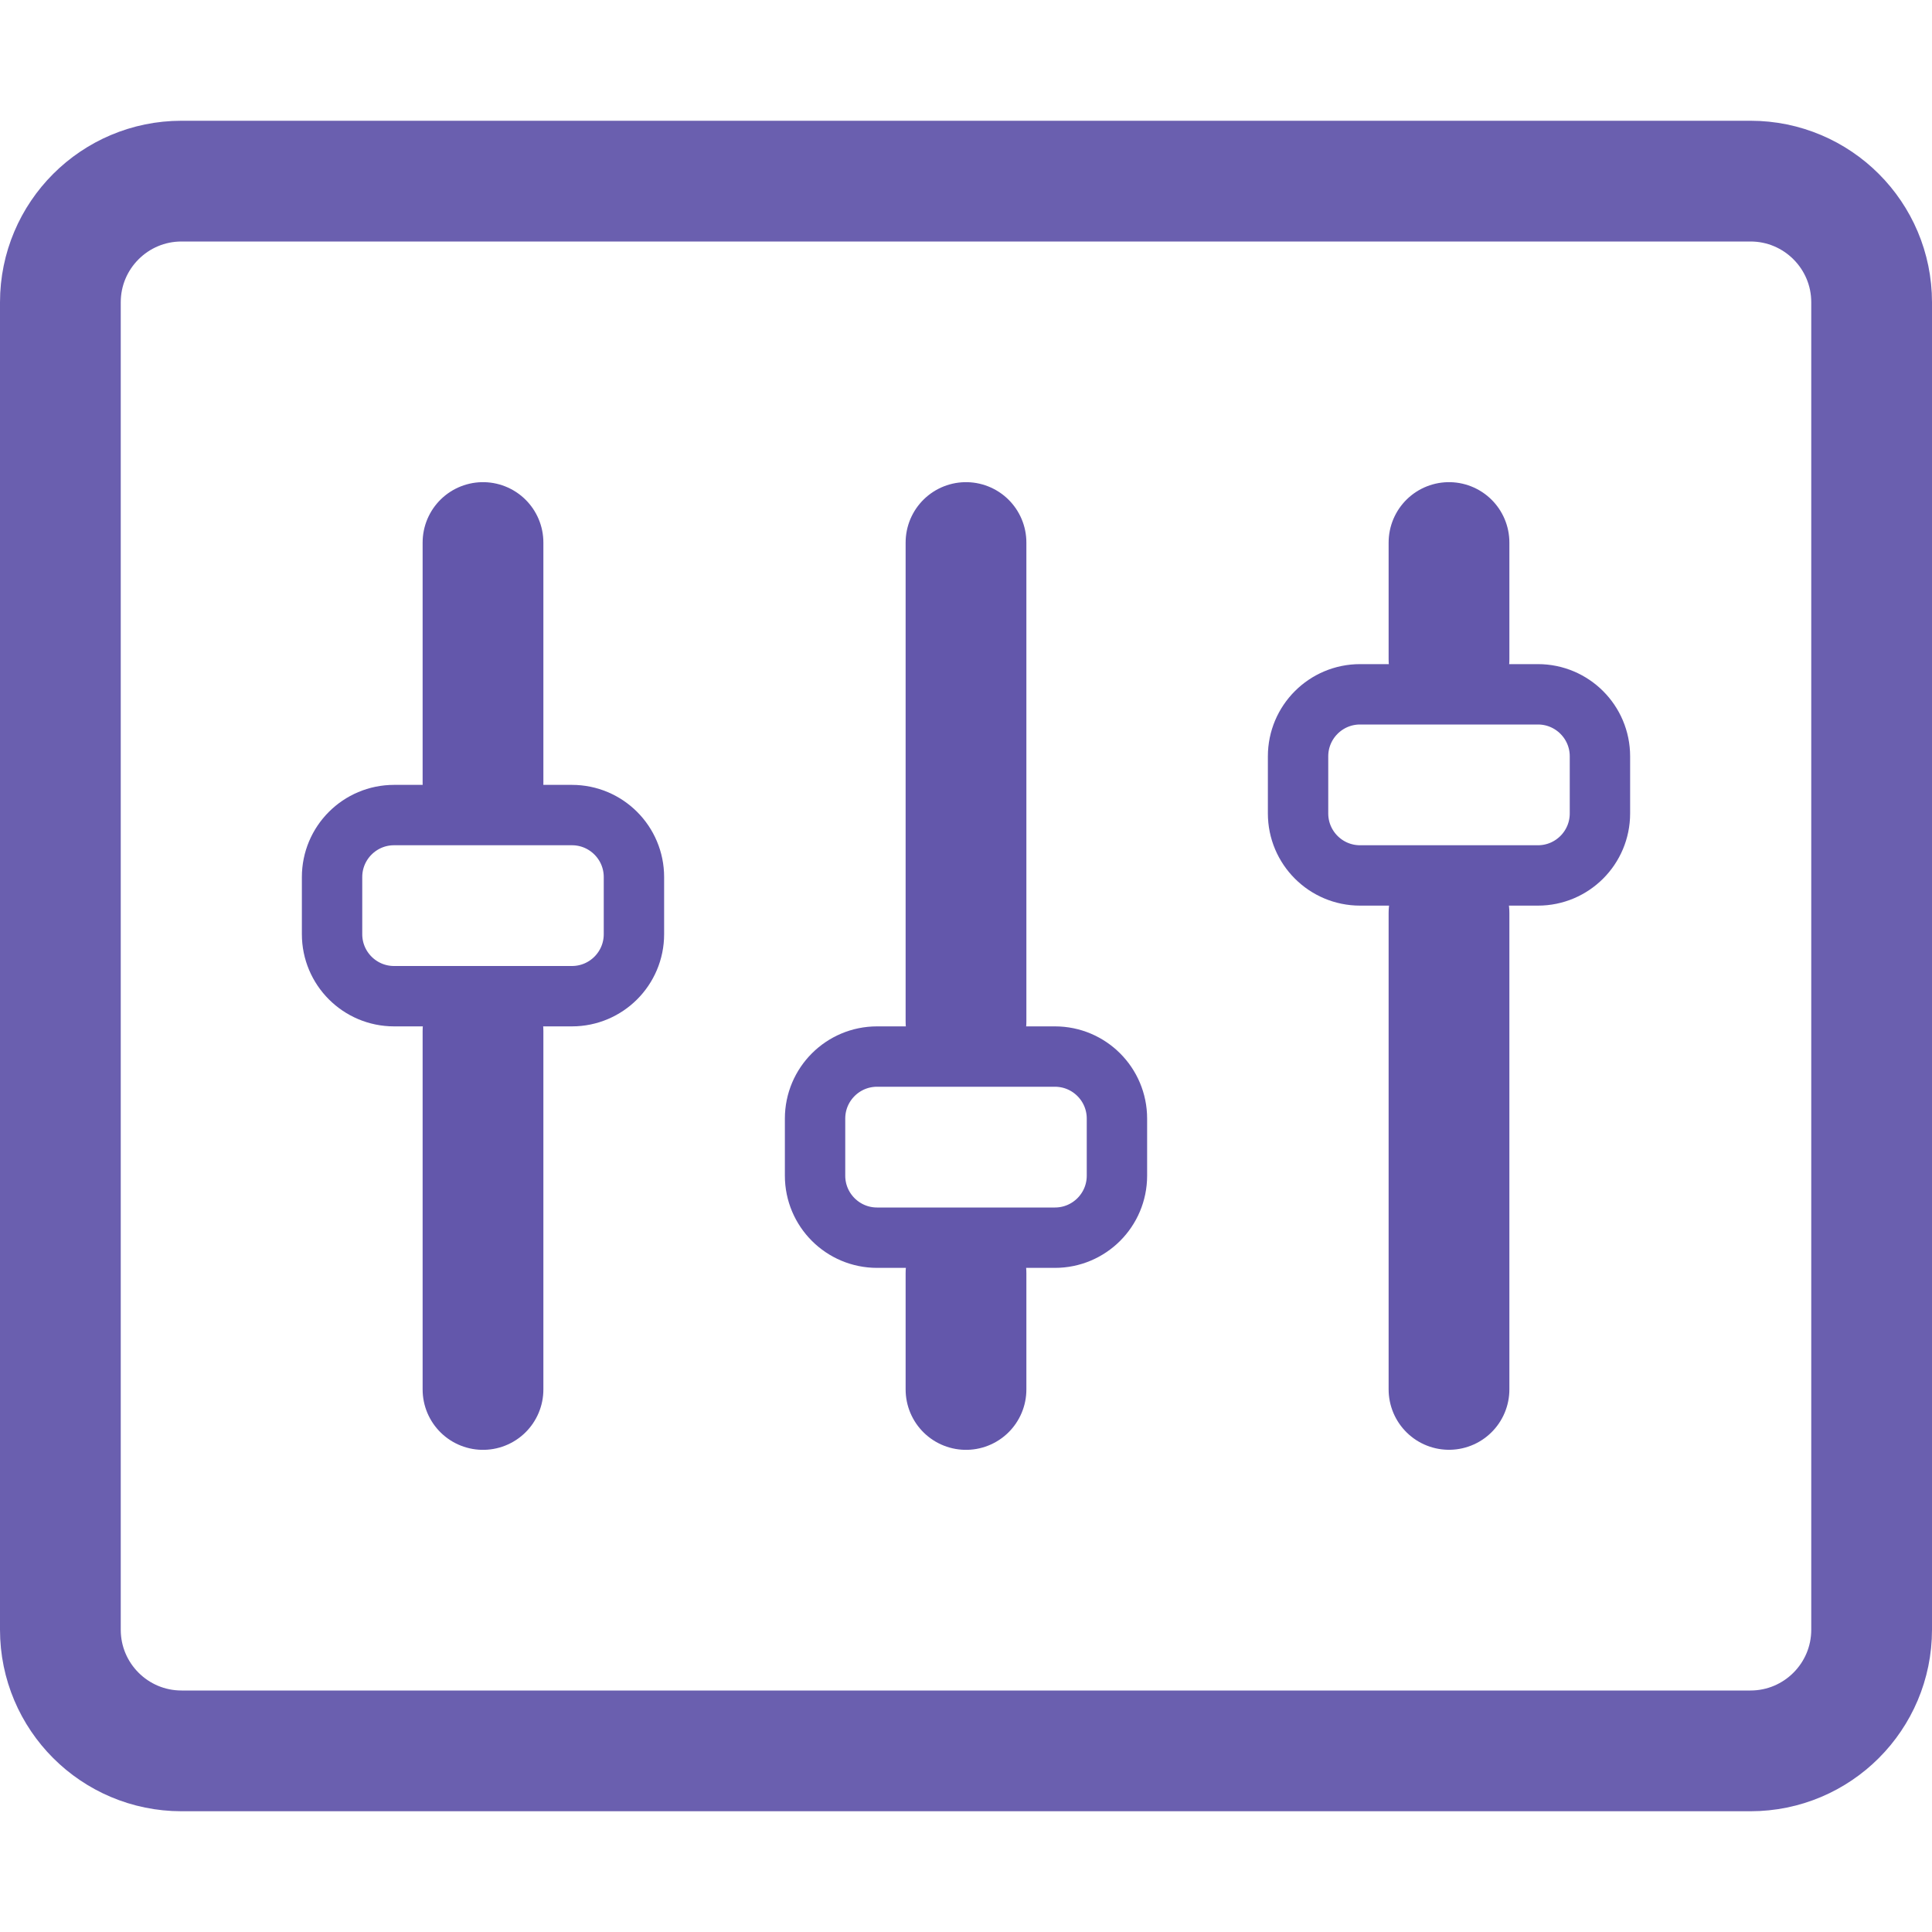
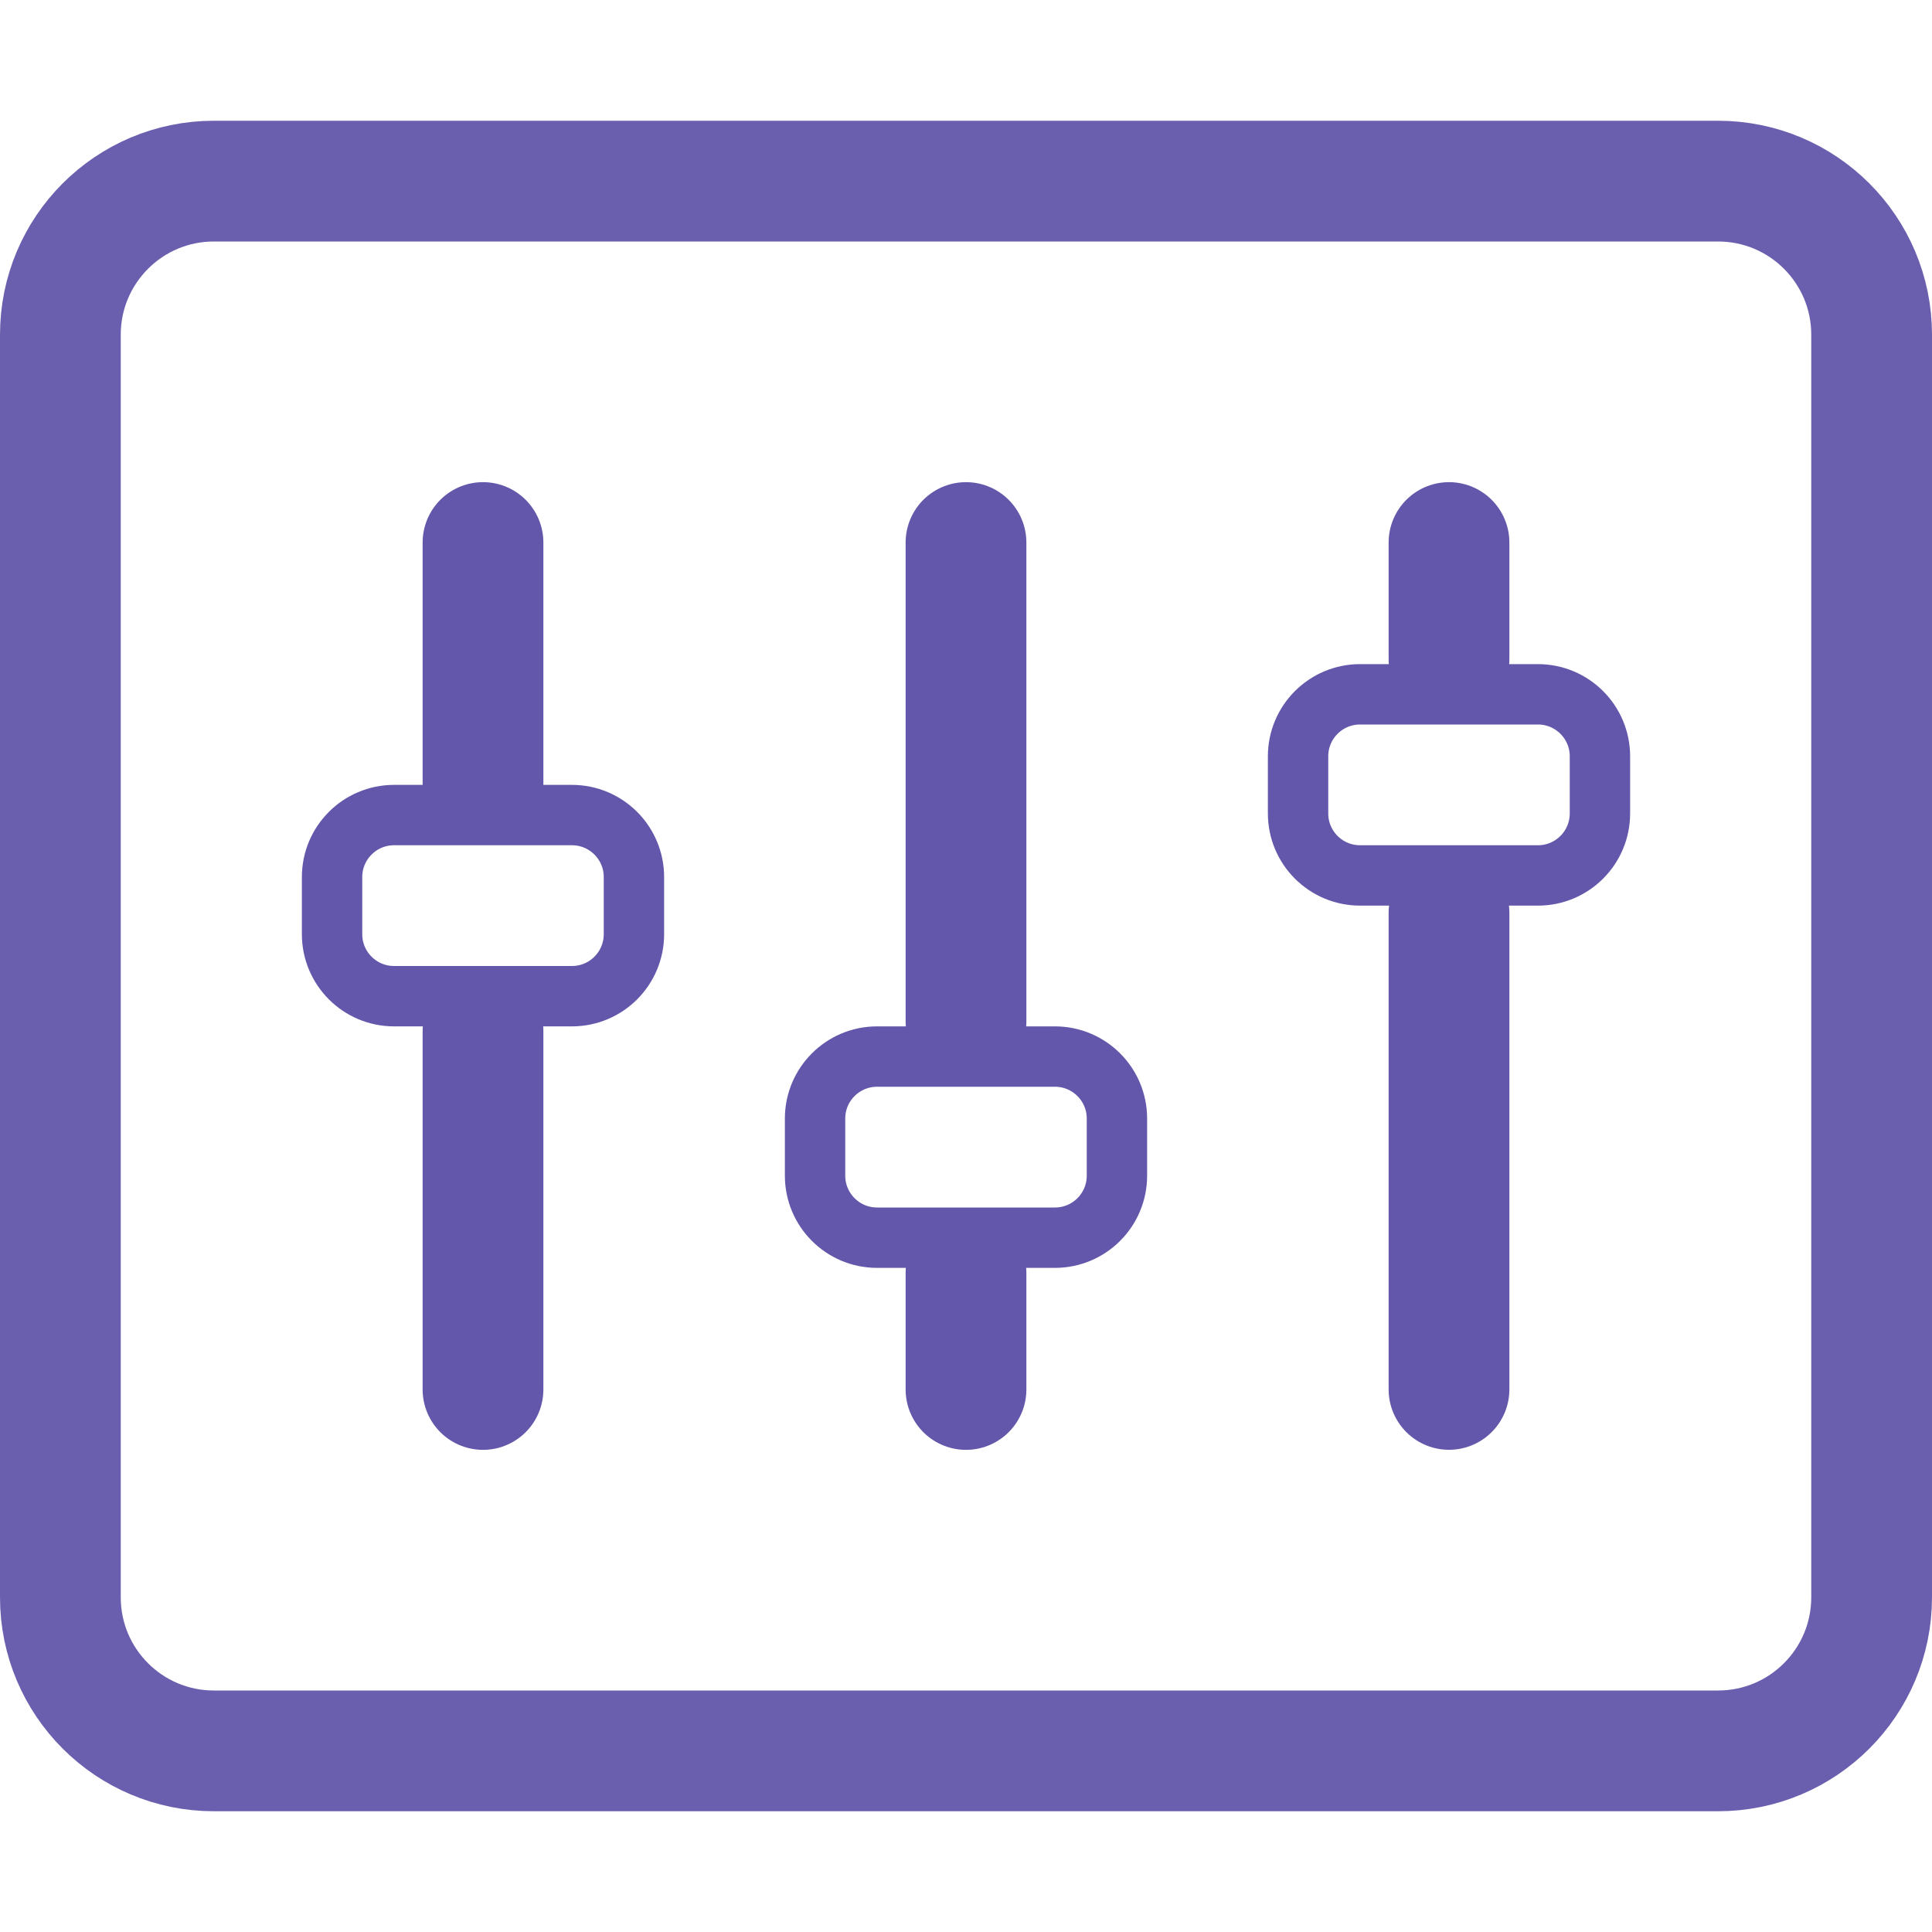
<svg xmlns="http://www.w3.org/2000/svg" width="32px" height="32px" version="1.1">
  <g fill="none" stroke="#6357ab">
-     <rect x="1" y="3" width="30" height="26" ry="2.007" opacity=".95" stroke-linecap="round" stroke-width="2" />
+     <rect x="1" y="3" width="30" height="26" ry="2.543" opacity=".95" stroke-linecap="round" stroke-width="2" />
    <path d="m8 8.986v3.988m0 4.104v5.936" stroke-linecap="round" stroke-width="2" />
    <rect x="5.5" y="13.5" width="5" height="3" ry="1.027" />
    <path d="m16 8.986v7.934m0 4.167v1.927" stroke-linecap="round" stroke-width="2" />
    <rect x="13.5" y="17.5" width="5" height="3" ry="1.027" />
    <path d="m24 8.986v1.936m0 4.198v7.893" stroke-linecap="round" stroke-width="2" />
    <rect x="21.5" y="11.5" width="5" height="3" ry="1.027" />
  </g>
</svg>
